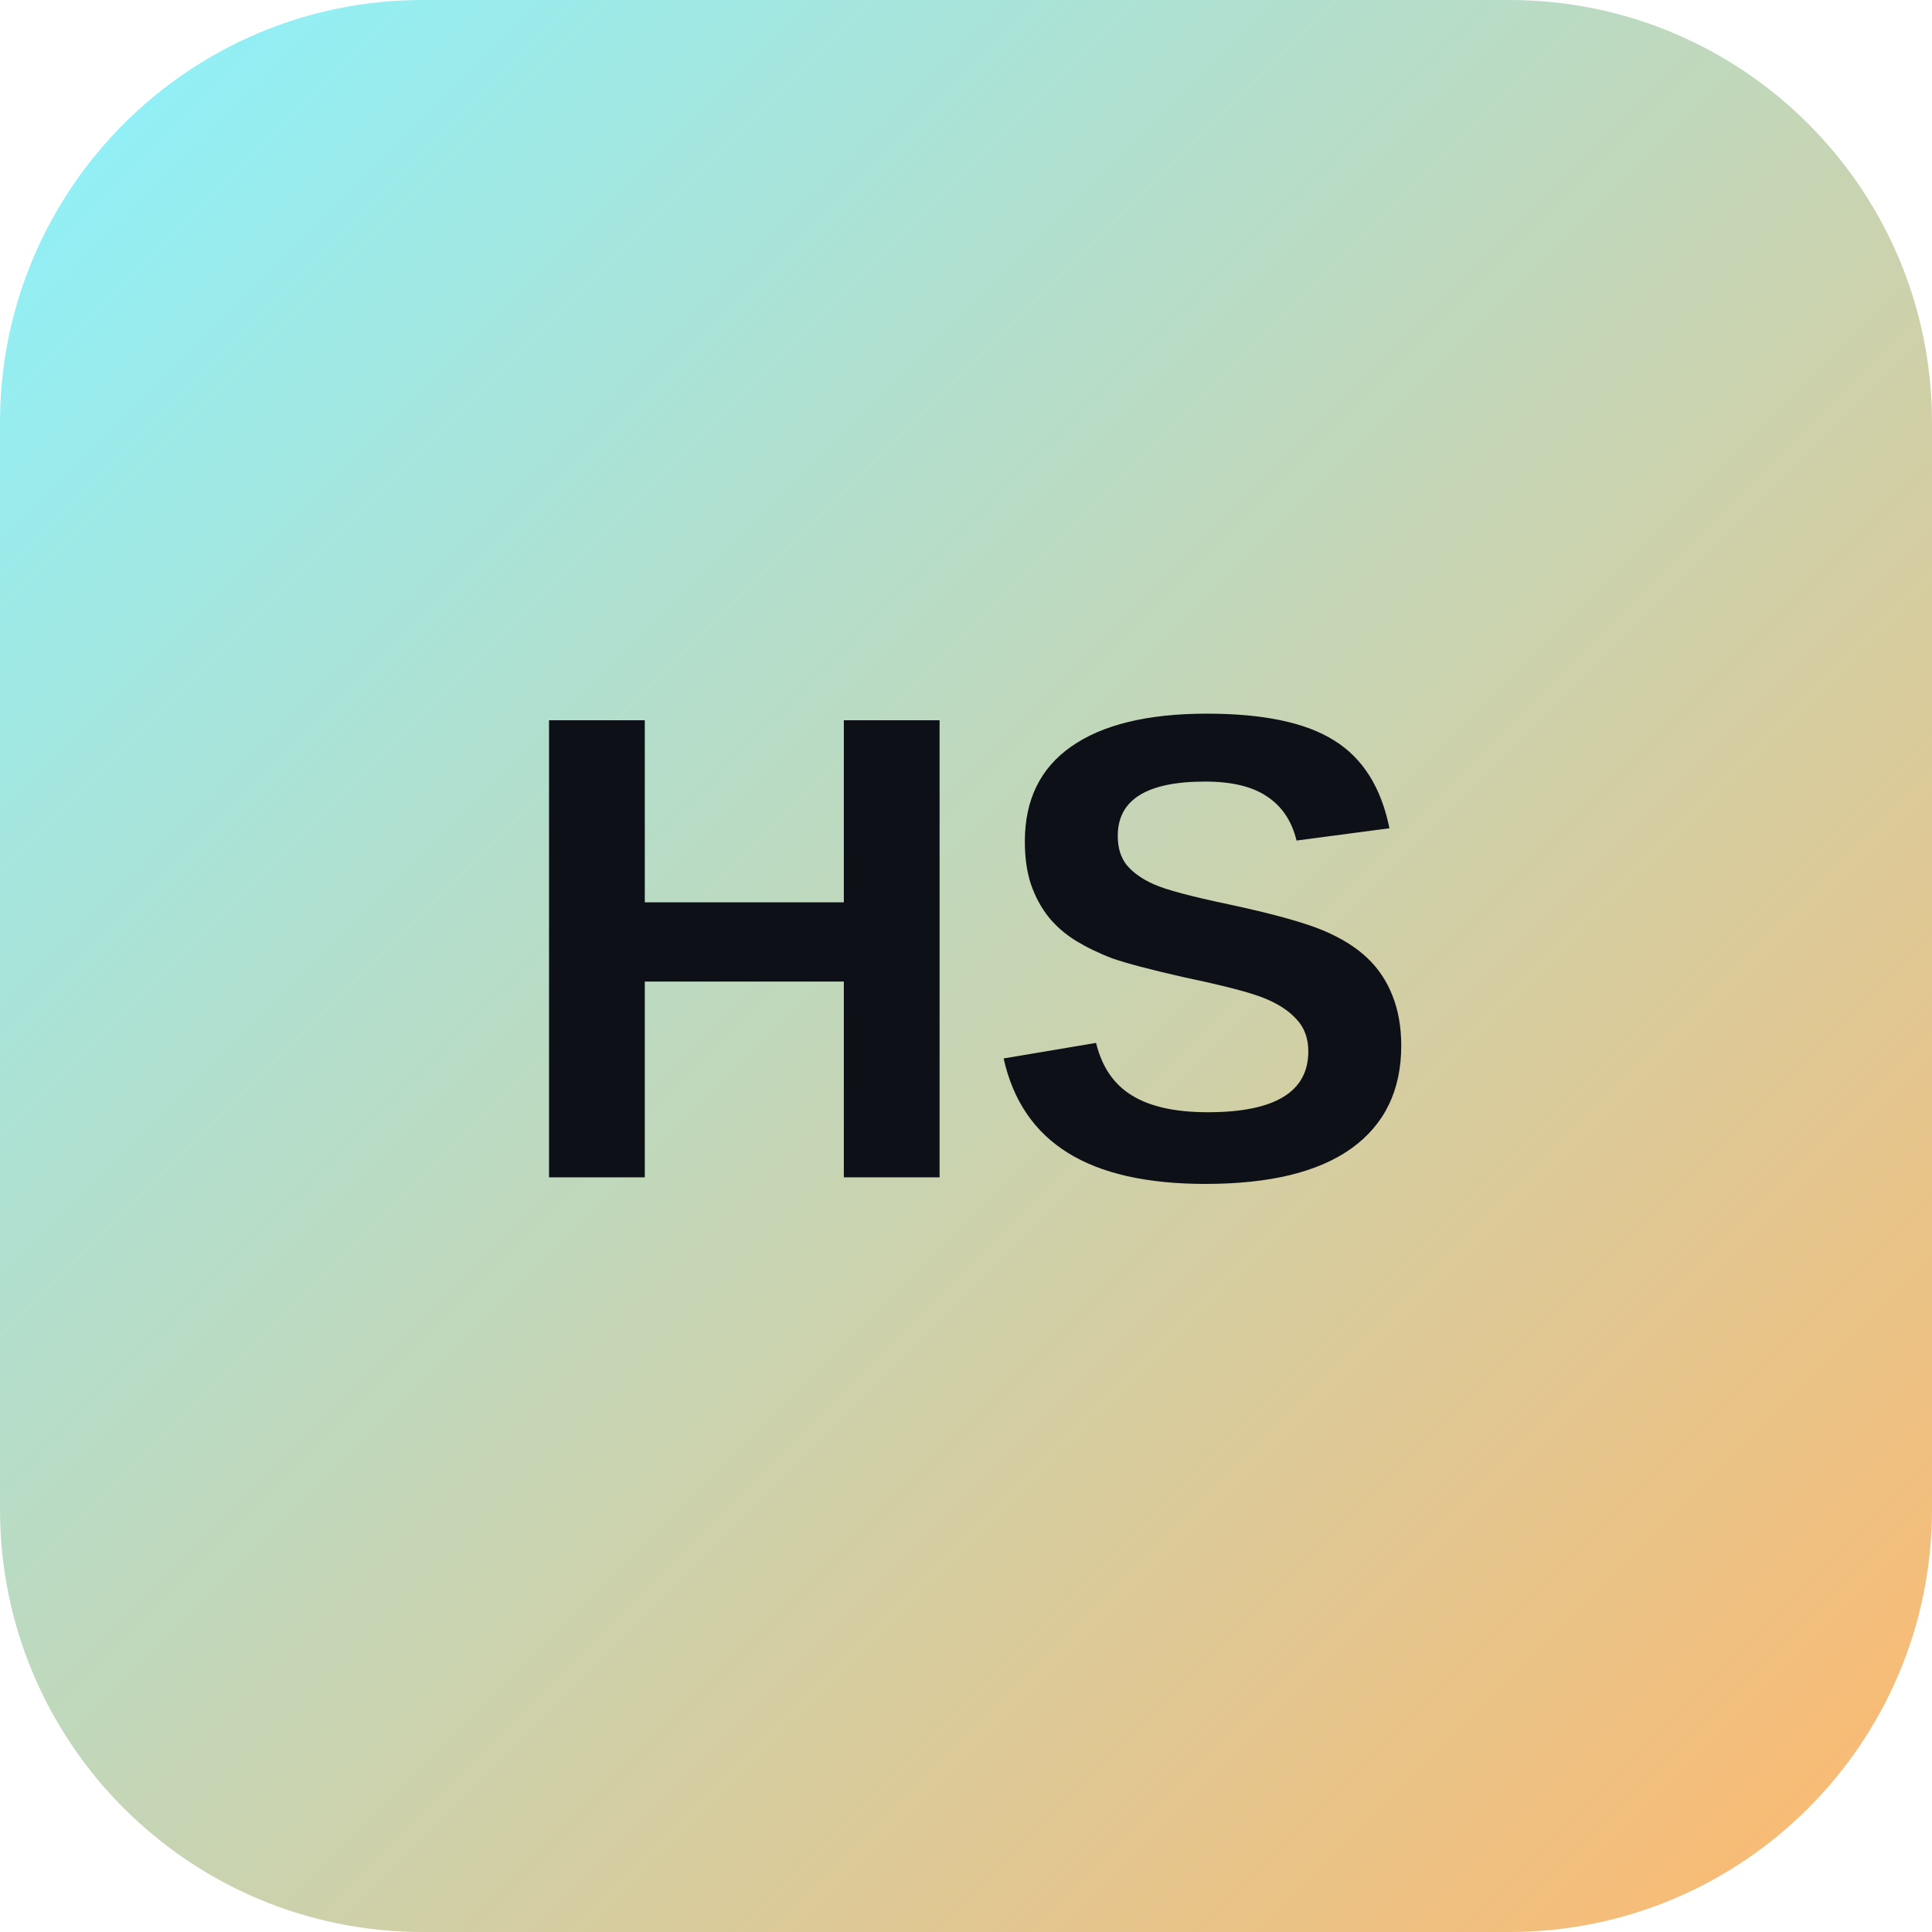
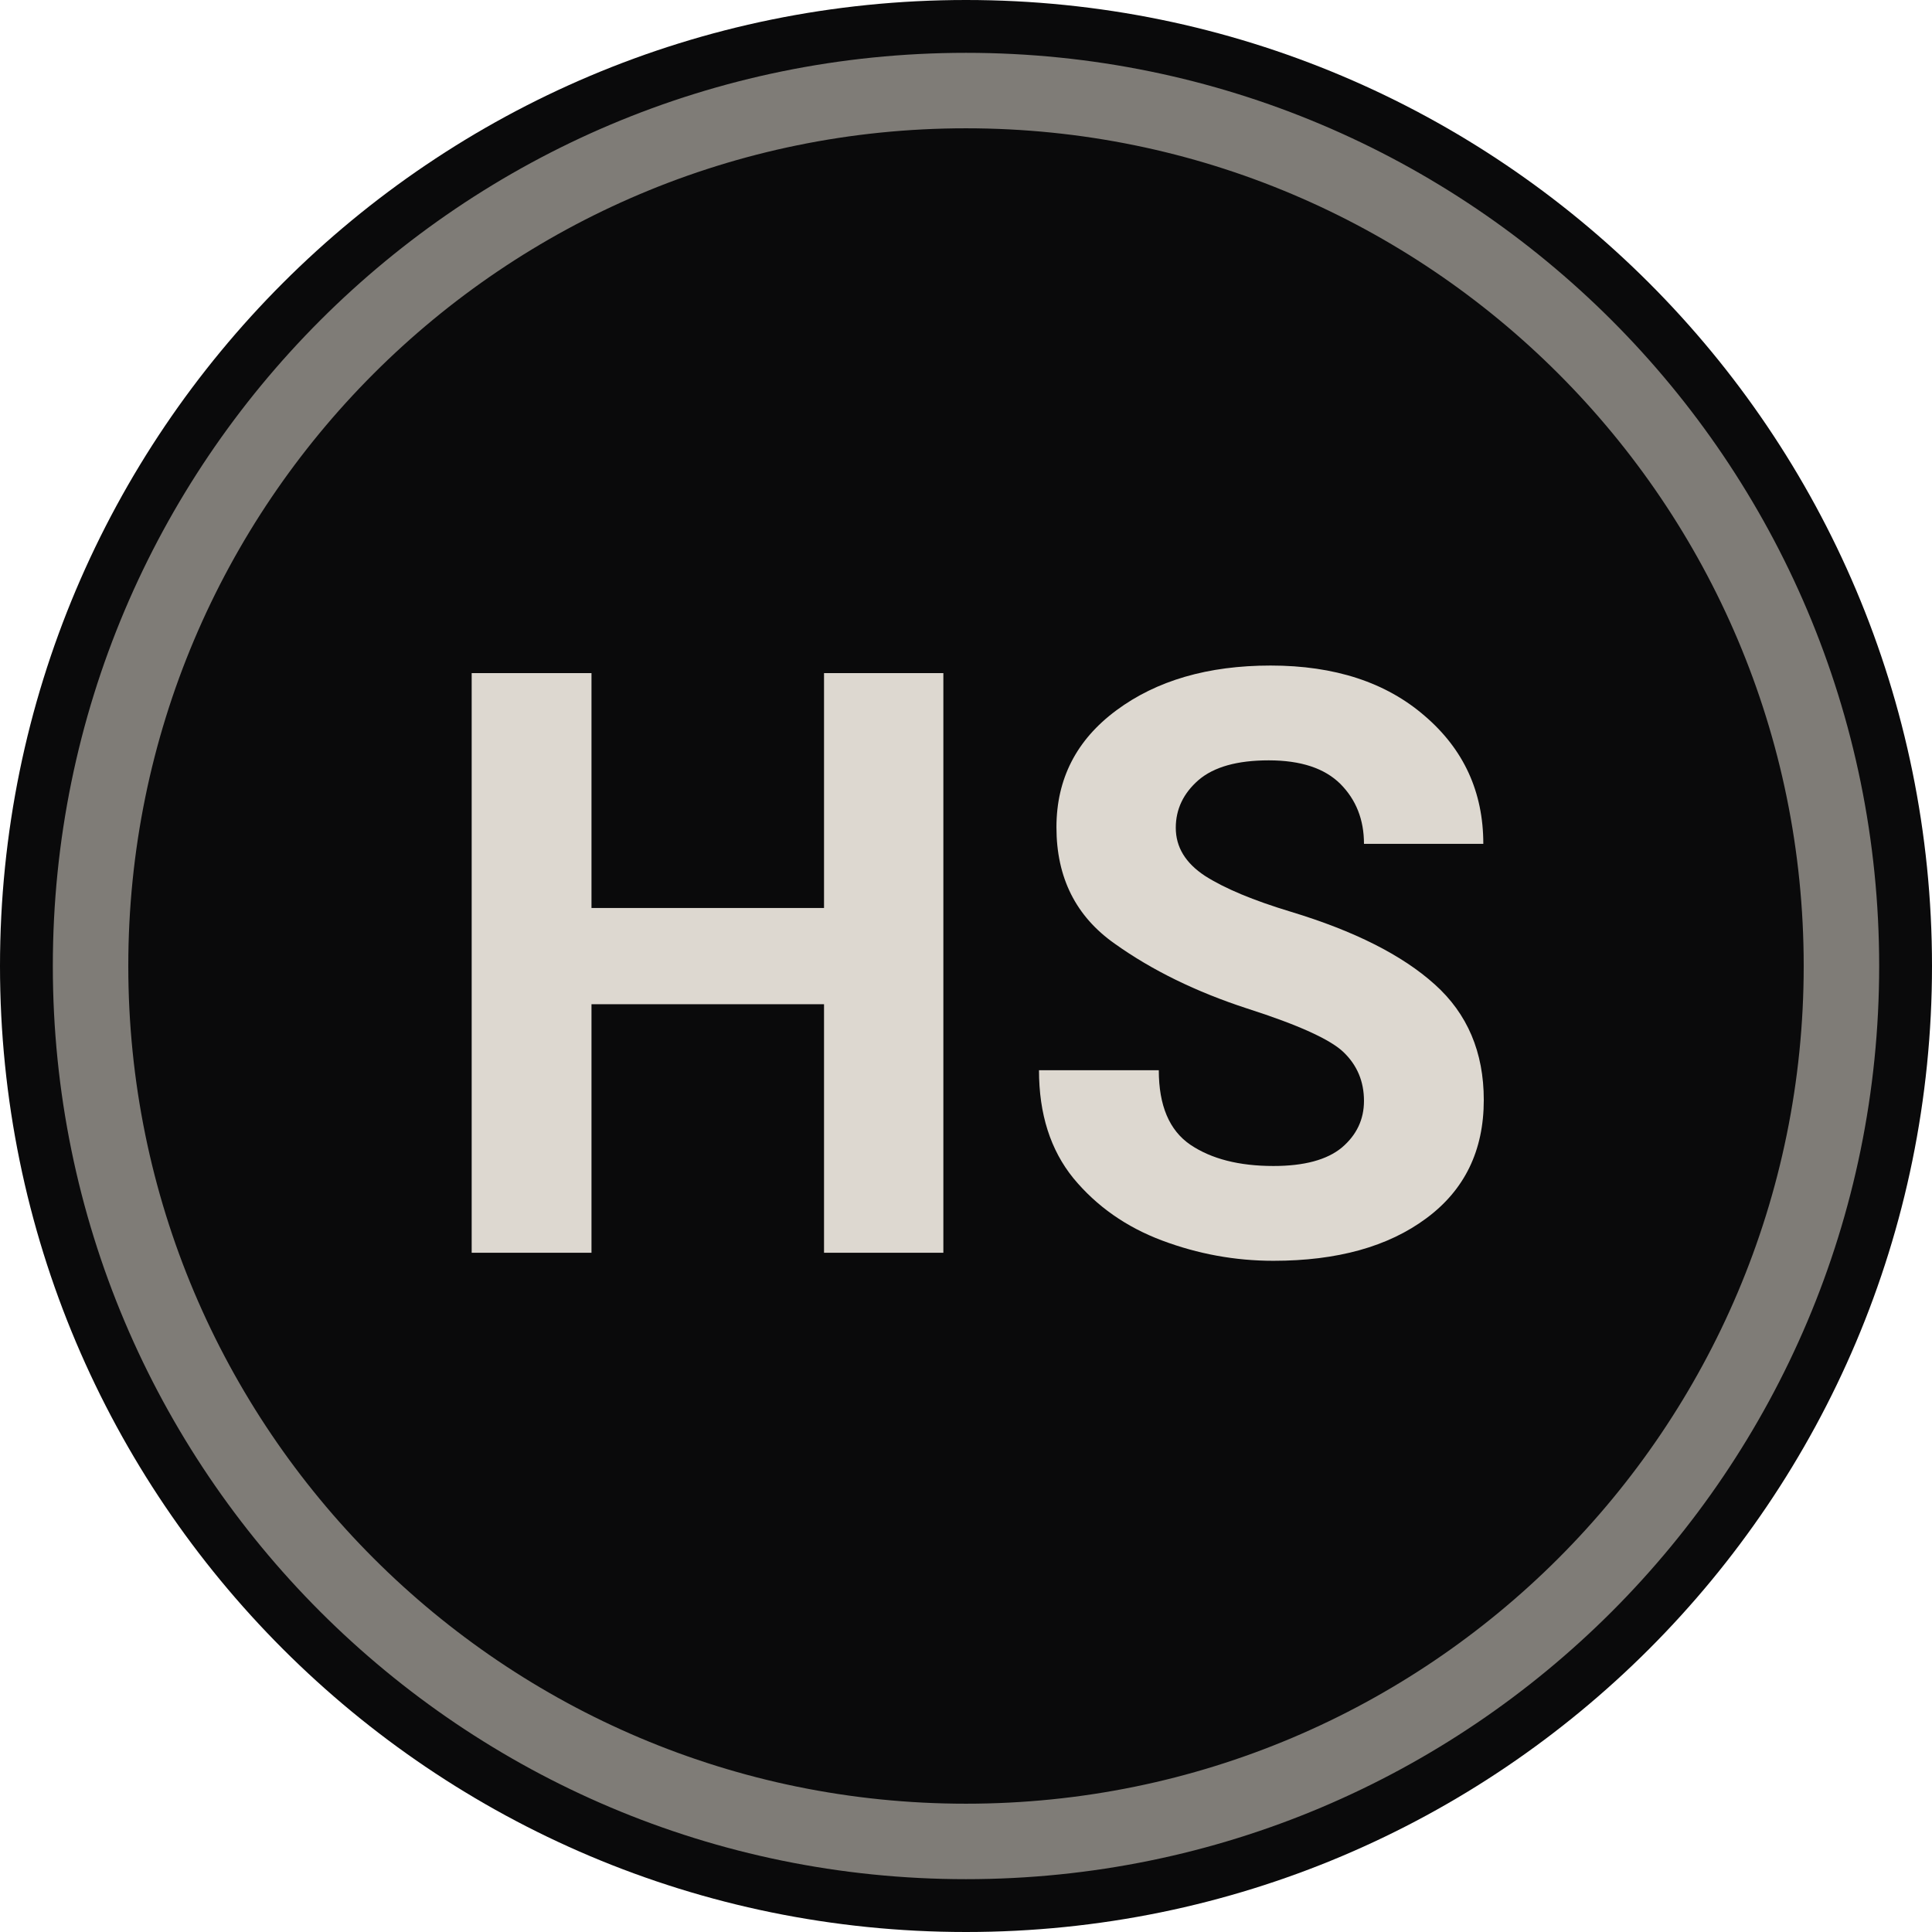
- <svg xmlns="http://www.w3.org/2000/svg" viewBox="0 0 64 64">
-   <defs>
-     <linearGradient id="logoGradient" x1="0" y1="0" x2="1" y2="1">
-       <stop offset="0%" stop-color="#8af3ff" />
-       <stop offset="100%" stop-color="#ffb86c" />
-     </linearGradient>
-   </defs>
-   <rect width="64" height="64" rx="14" fill="url(#logoGradient)" />
-   <text x="32" y="39" text-anchor="middle" font-family="Arial, Helvetica, sans-serif" font-size="22" font-weight="700" fill="#0d1017">HS</text>
+ <svg xmlns="http://www.w3.org/2000/svg" viewBox="0 0 64 64" role="img" aria-label="HS">
+   <circle cx="32" cy="32" r="32" fill="#0a0a0b" />
+   <circle cx="32" cy="32" r="29" fill="none" stroke="#ddd8d0" stroke-opacity="0.55" stroke-width="2.5" />
+   <text x="32" y="41.5" text-anchor="middle" font-family="'Space Grotesk', 'Segoe UI', Roboto, Helvetica, Arial, sans-serif" font-size="27" font-weight="700" letter-spacing="0.5" fill="#ddd8d0">HS</text>
</svg>
